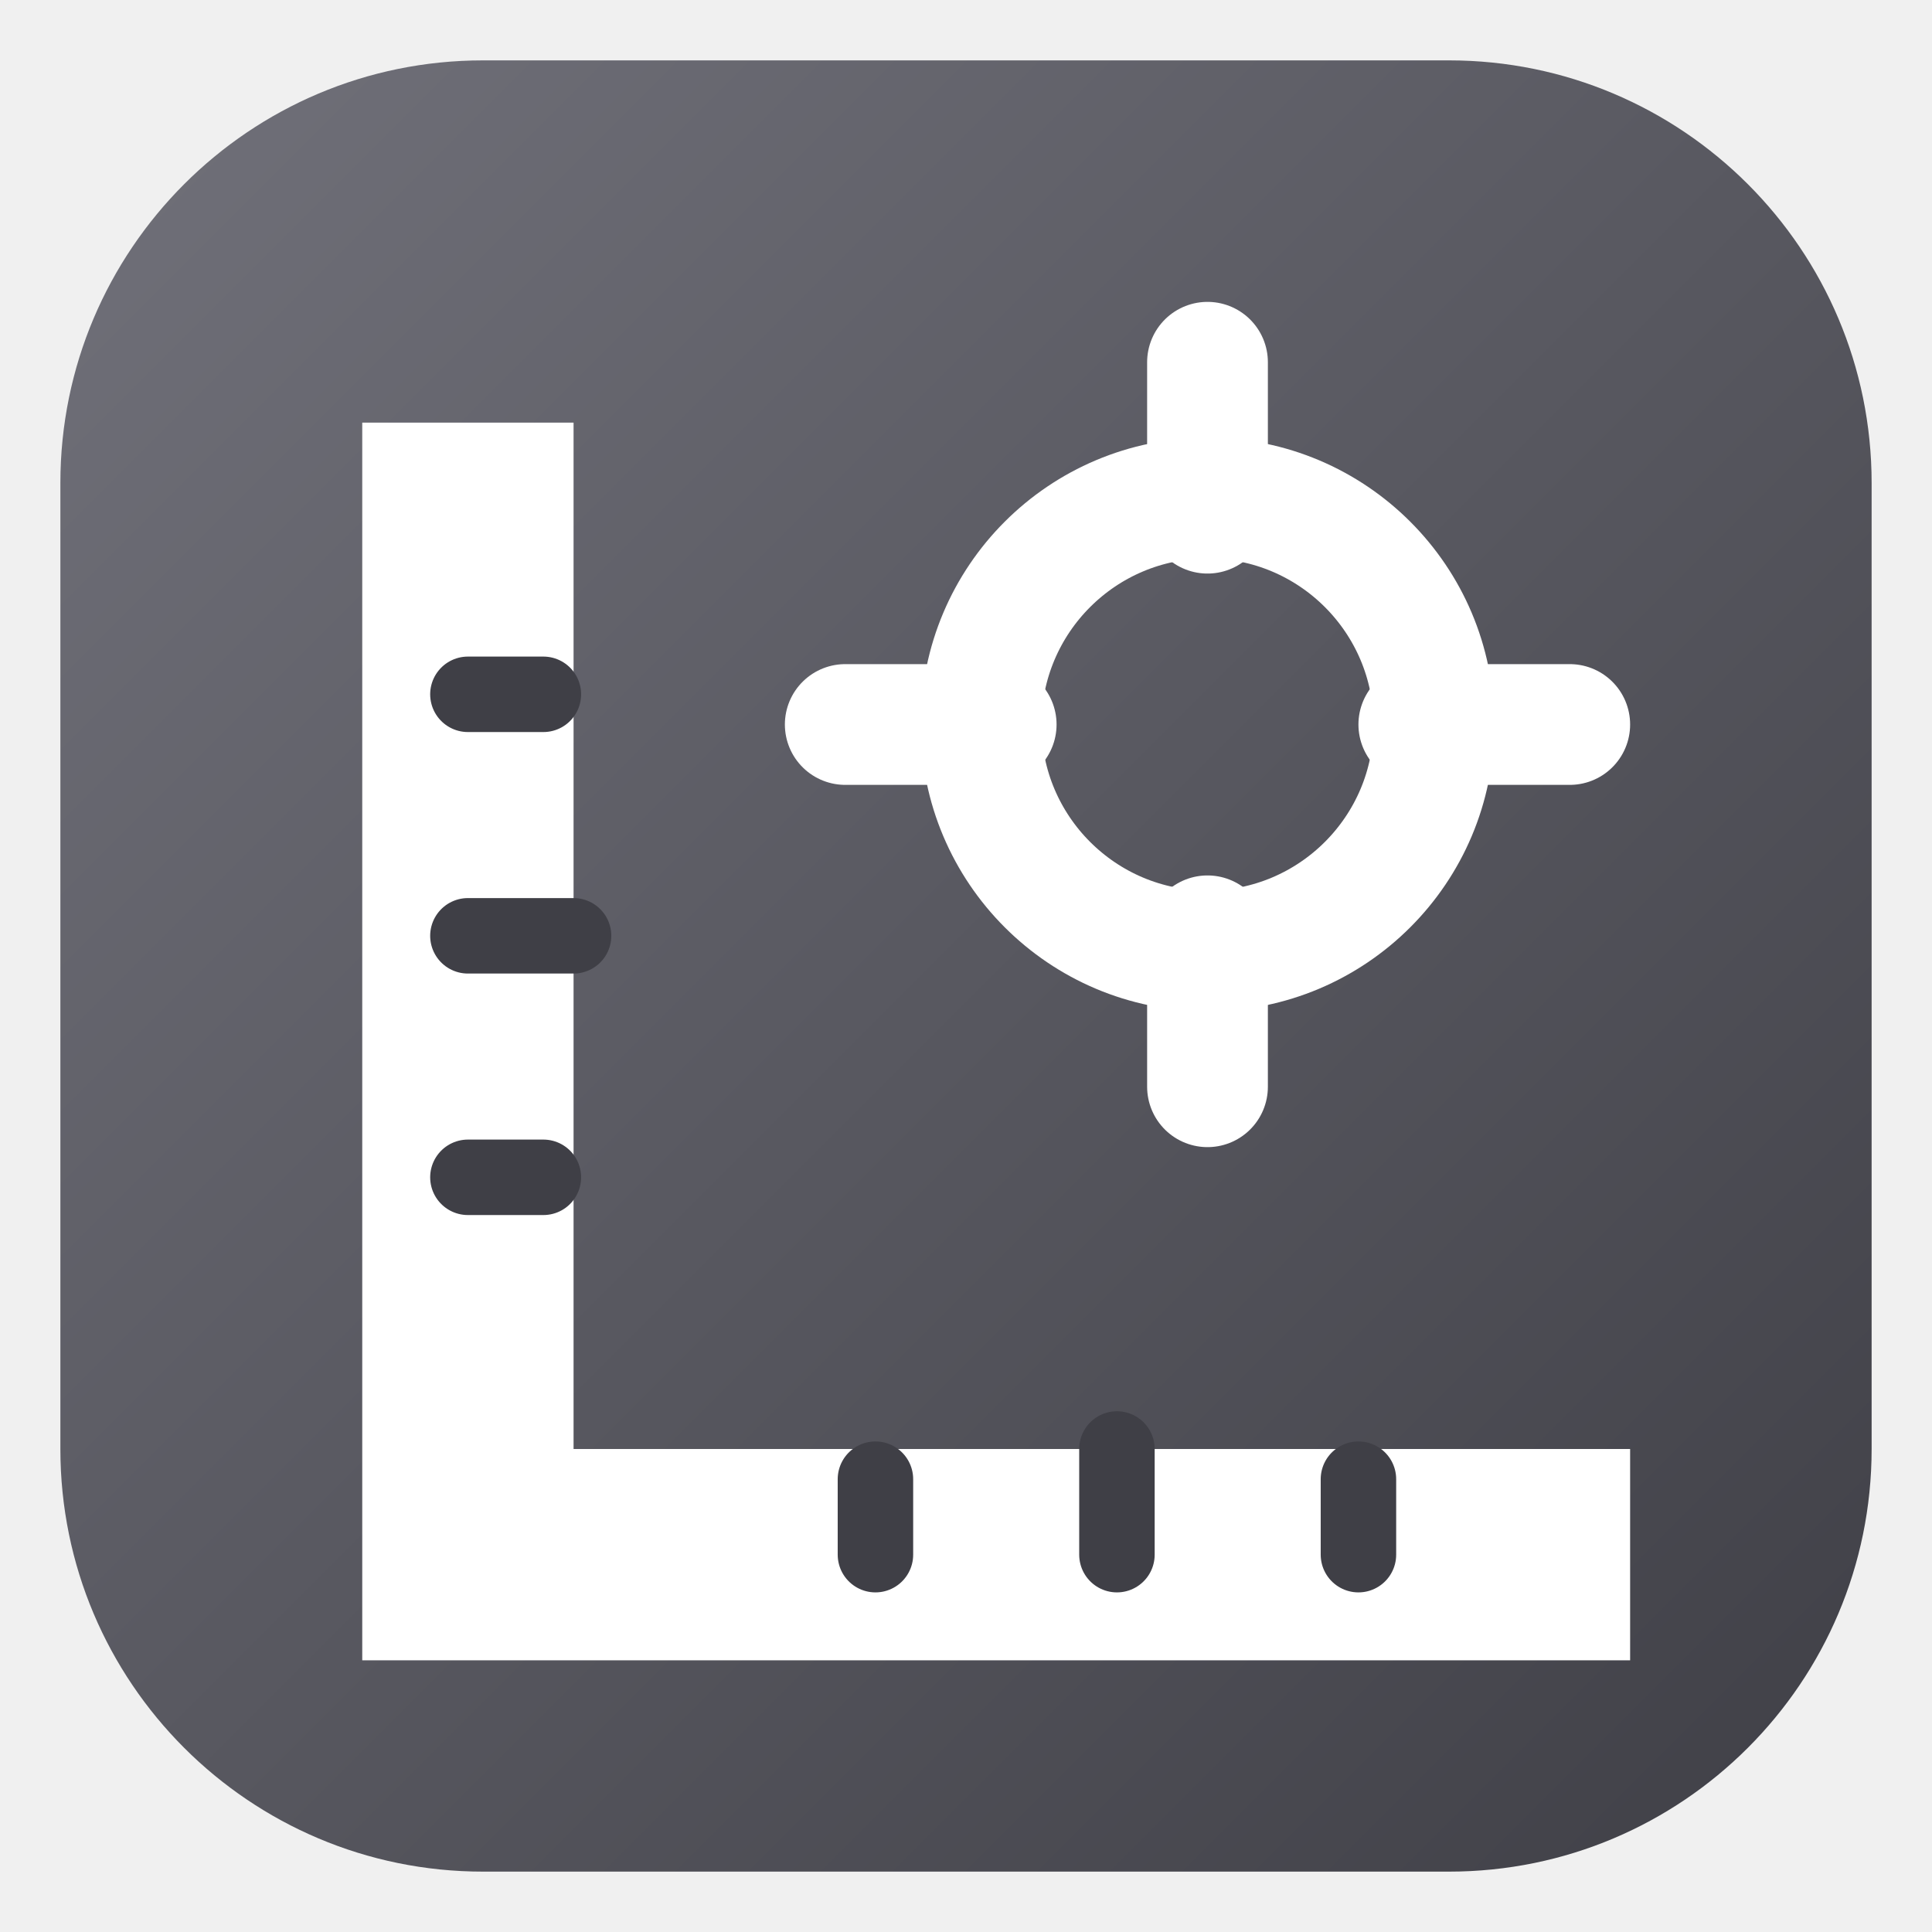
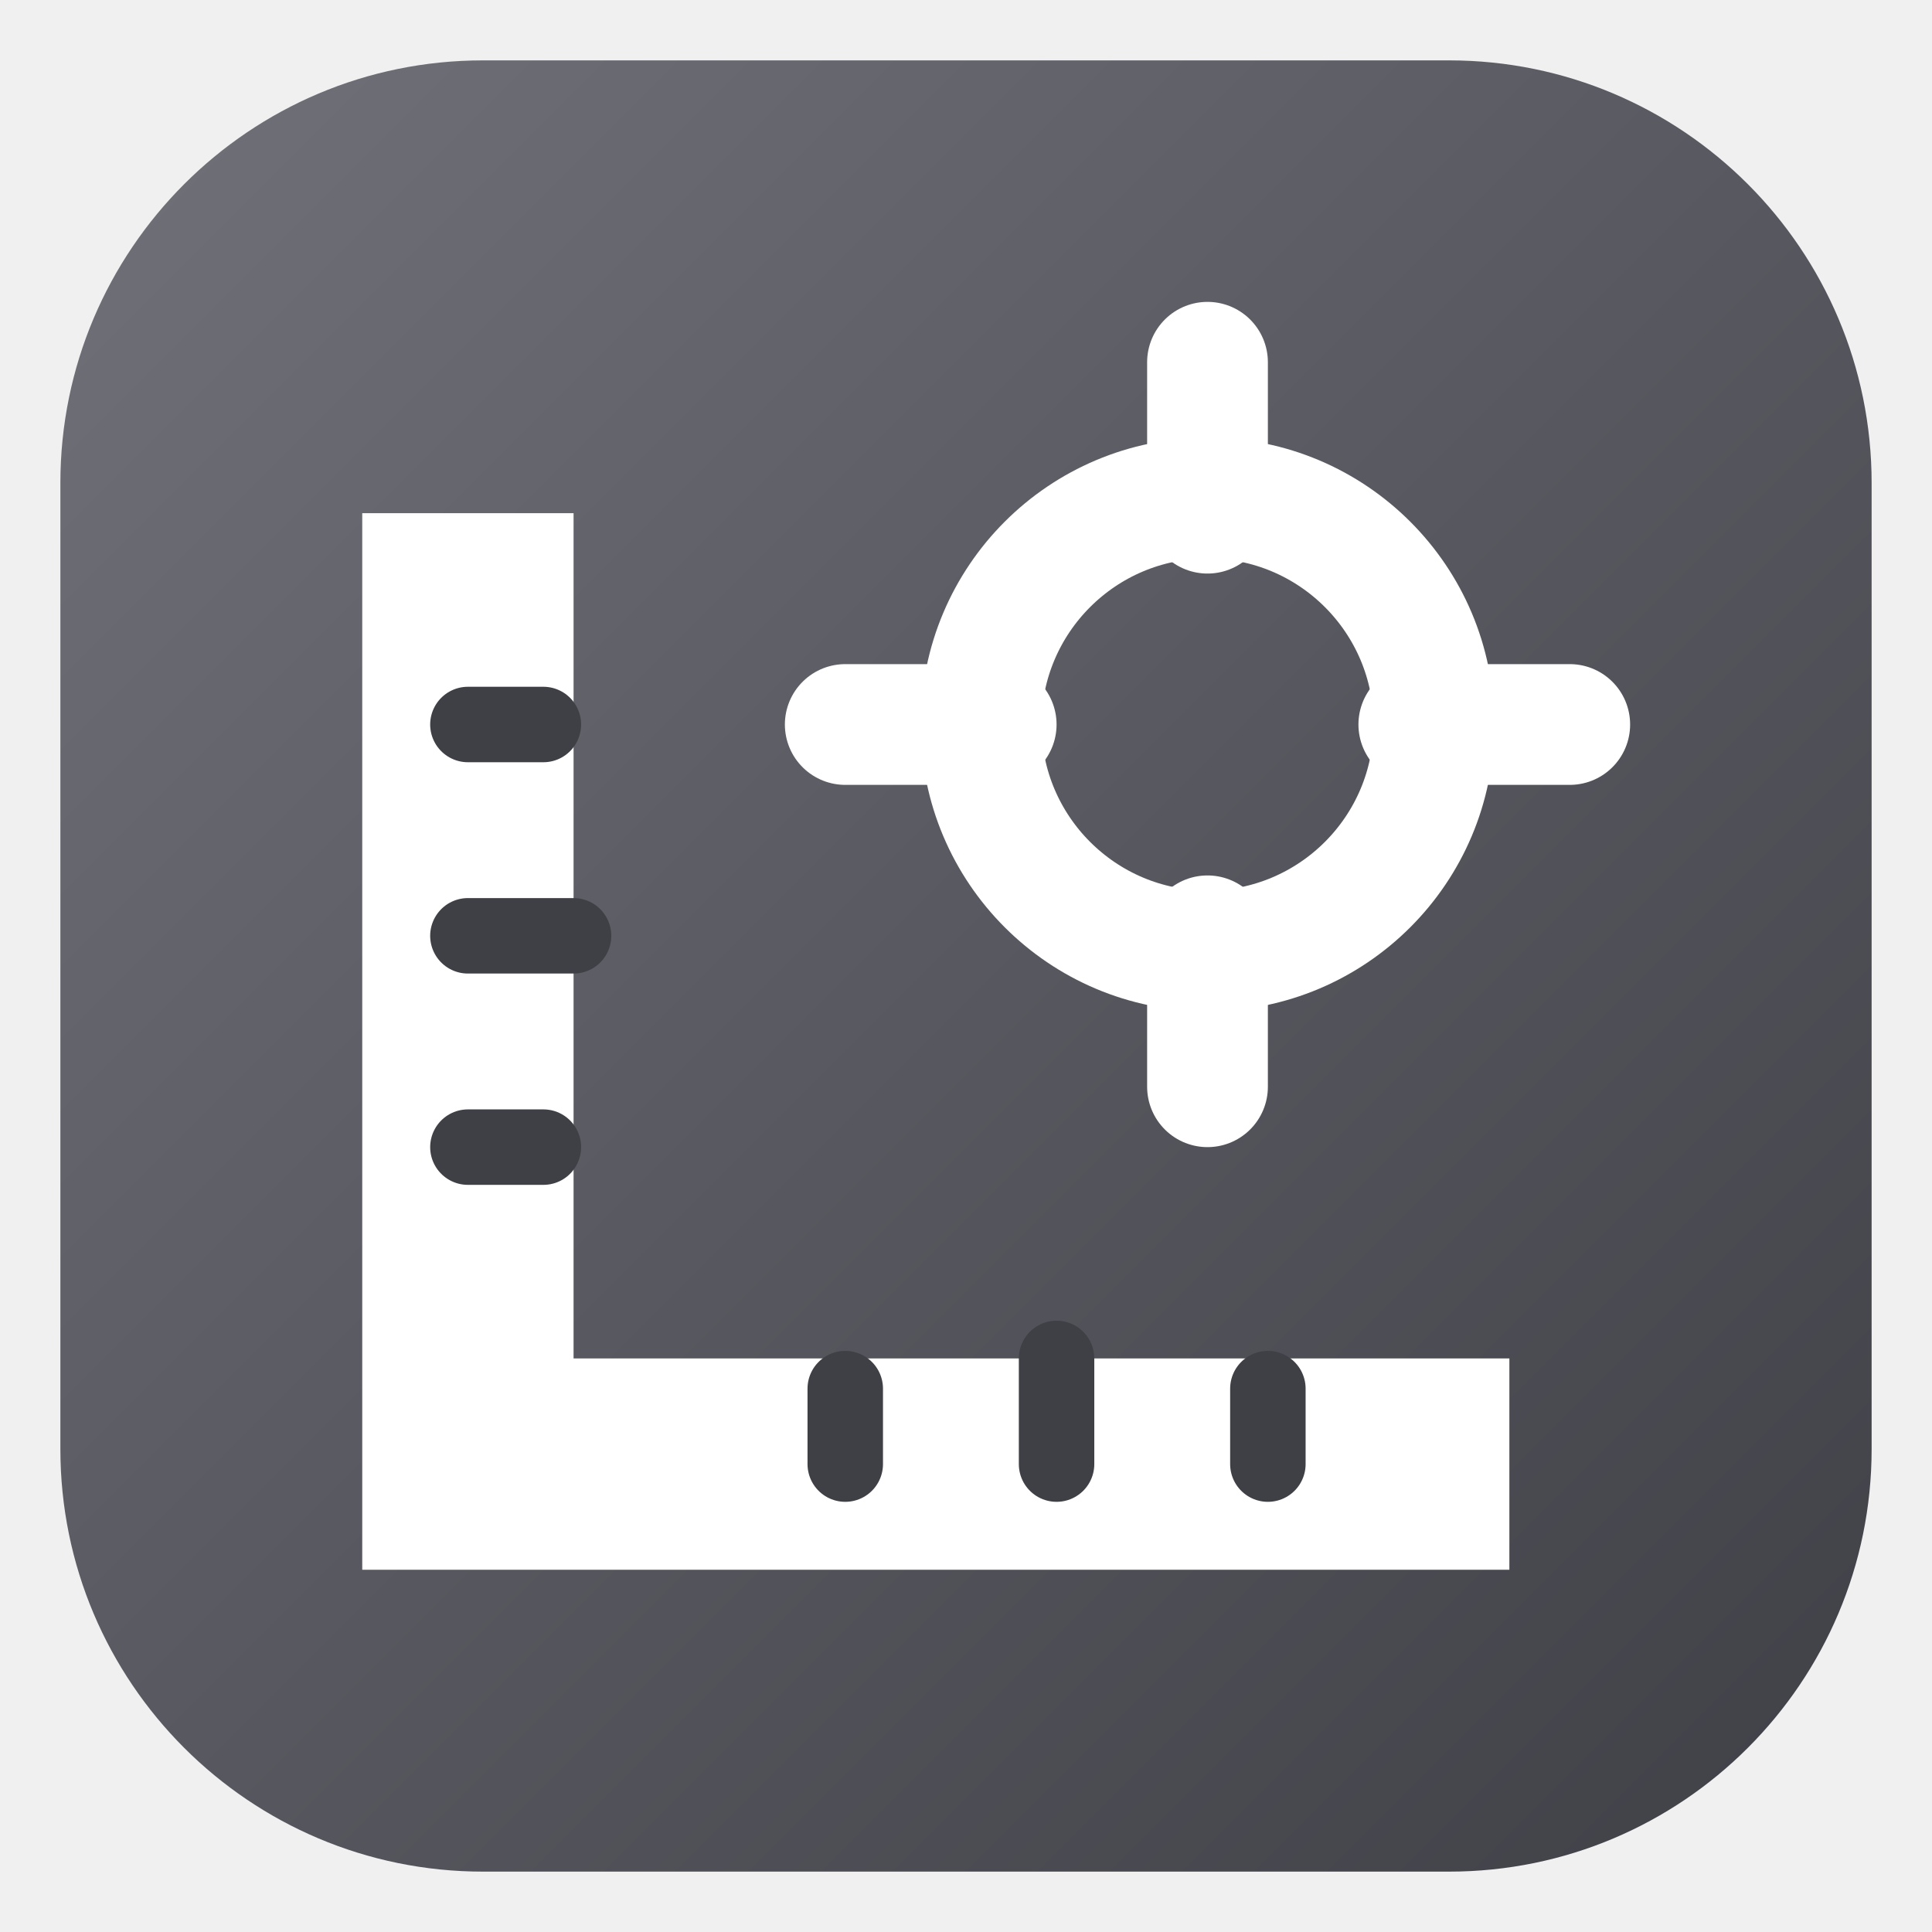
<svg xmlns="http://www.w3.org/2000/svg" viewBox="0 0 128 128">
  <defs>
    <linearGradient id="g" x1="0" y1="0" x2="1" y2="1">
      <stop offset="0" stop-color="#71717a" />
      <stop offset="1" stop-color="#3f3f46" />
    </linearGradient>
  </defs>
  <rect x="4" y="4" width="120" height="120" rx="28" fill="url(#g)" />
-   <path d="M24 28 h14 v68 h70 v14 H24 Z" fill="#fff" />
+   <path d="M24 34 h14 v56 h62 v14 H24 Z" fill="#fff" />
  <g stroke="#3f3f46" stroke-width="5" stroke-linecap="round">
-     <path d="M31 46 h5 M31 62 h7 M31 78 h5" />
-     <path d="M58 103 v-5 M74 103 v-7 M90 103 v-5" />
+     <path d="M31 48 h5 M31 62 h7 M31 76 h5" />
+     <path d="M56 97 v-5 M70 97 v-7 M84 97 v-5" />
  </g>
  <circle cx="80" cy="48" r="15" fill="none" stroke="#fff" stroke-width="8" />
  <path d="M80 24 v10 M80 62 v10 M56 48 h10 M94 48 h10" stroke="#fff" stroke-width="8" stroke-linecap="round" />
</svg>
